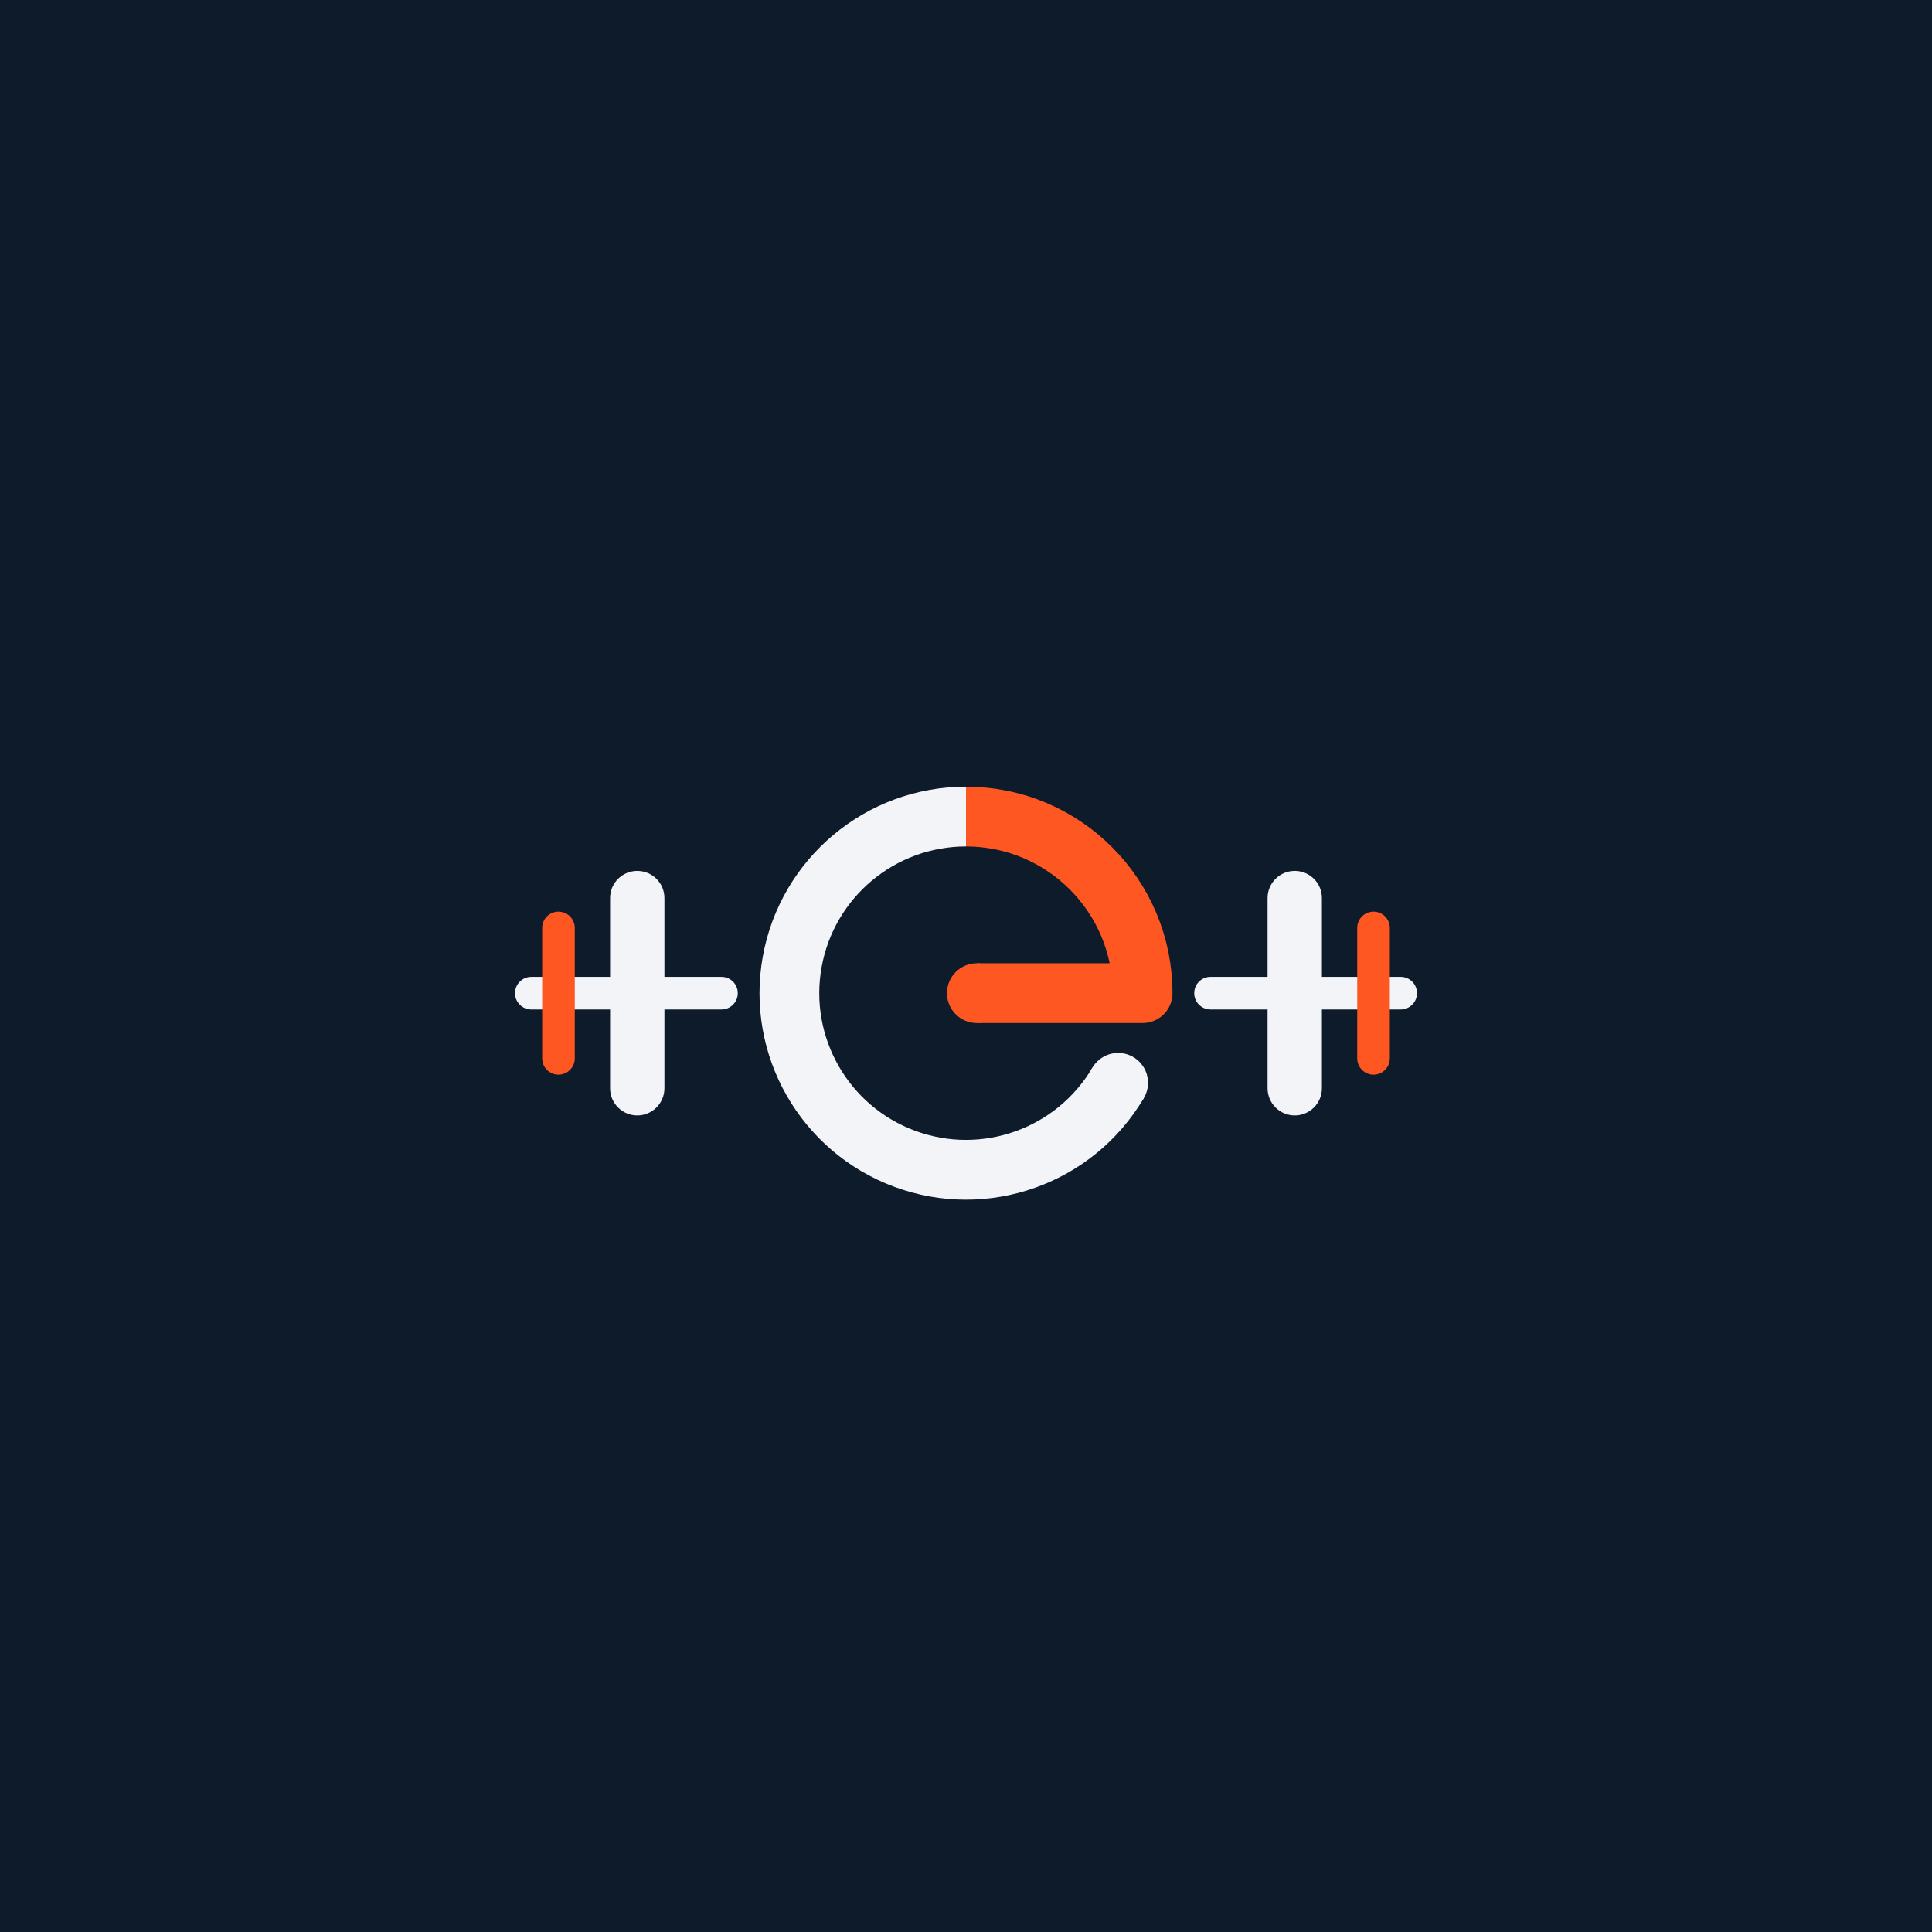
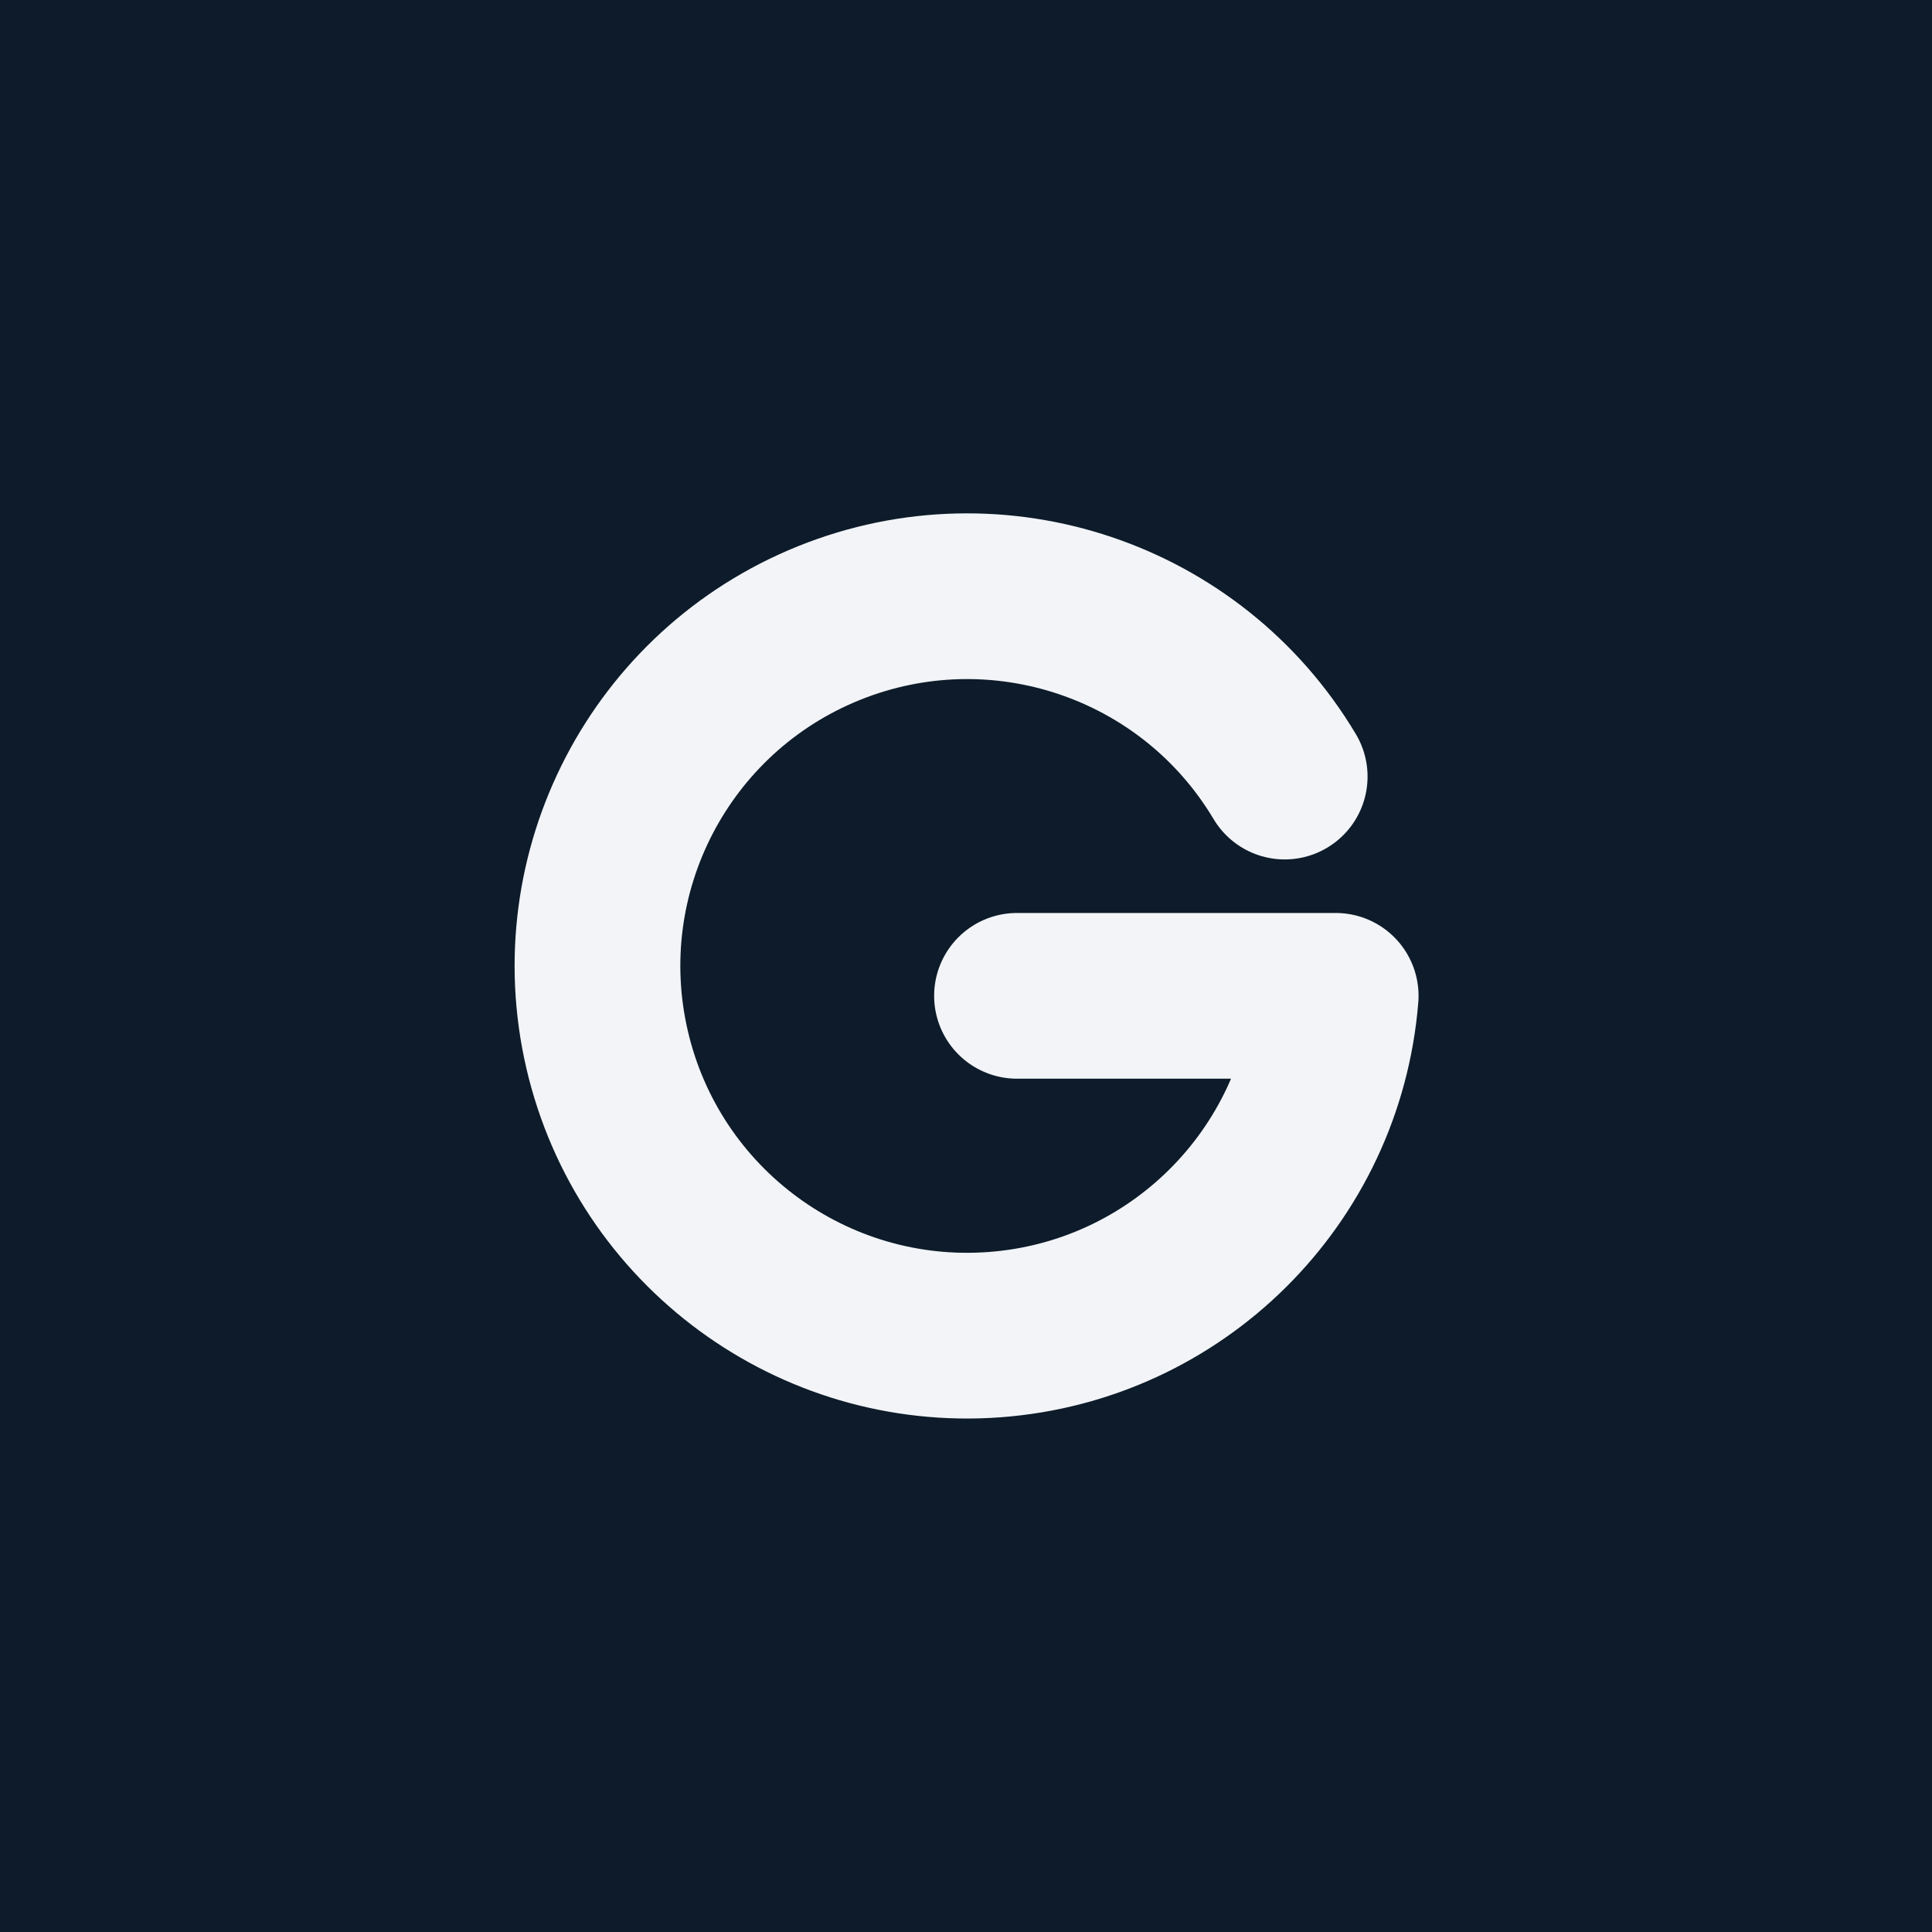
<svg xmlns="http://www.w3.org/2000/svg" viewBox="0 0 512 512" role="img" aria-label="Gymbe App">
  <rect width="512" height="512" fill="#0d1b2a" />
-   <g transform="translate(256 256) scale(0.72) translate(-256 -180)">
-     <rect x="90" y="184" width="82" height="12" rx="6" fill="#f2f4f7" />
-     <rect x="125" y="145" width="20" height="90" rx="10" fill="#f2f4f7" />
-     <rect x="340" y="184" width="82" height="12" rx="6" fill="#f2f4f7" />
-     <rect x="367" y="145" width="20" height="90" rx="10" fill="#f2f4f7" />
-     <rect x="100" y="160" width="12" height="60" rx="6" fill="#ff5722" />
-     <rect x="400" y="160" width="12" height="60" rx="6" fill="#ff5722" />
-     <path d="M 256 125 A 65 65 0 1 0 312 223" fill="none" stroke="#f2f4f7" stroke-width="22" />
-     <circle cx="312" cy="223" r="11" fill="#f2f4f7" />
-     <path d="M 260 190 L 321 190 A 65 65 0 0 0 256 125" fill="none" stroke="#ff5722" stroke-width="22" stroke-linejoin="round" />
-     <circle cx="260" cy="190" r="11" fill="#ff5722" />
-   </g>
+   <svg x="131" y="131" width="250" height="250" viewBox="33.5 0.33 37 37">
+     <path d="M 64.5 11.4 A 14.5 14.5 0 1 0 66.5 20 L 54 20" fill="none" stroke="#f2f4f7" stroke-width="6.5" stroke-linecap="round" stroke-linejoin="round" />
+   </svg>
</svg>
